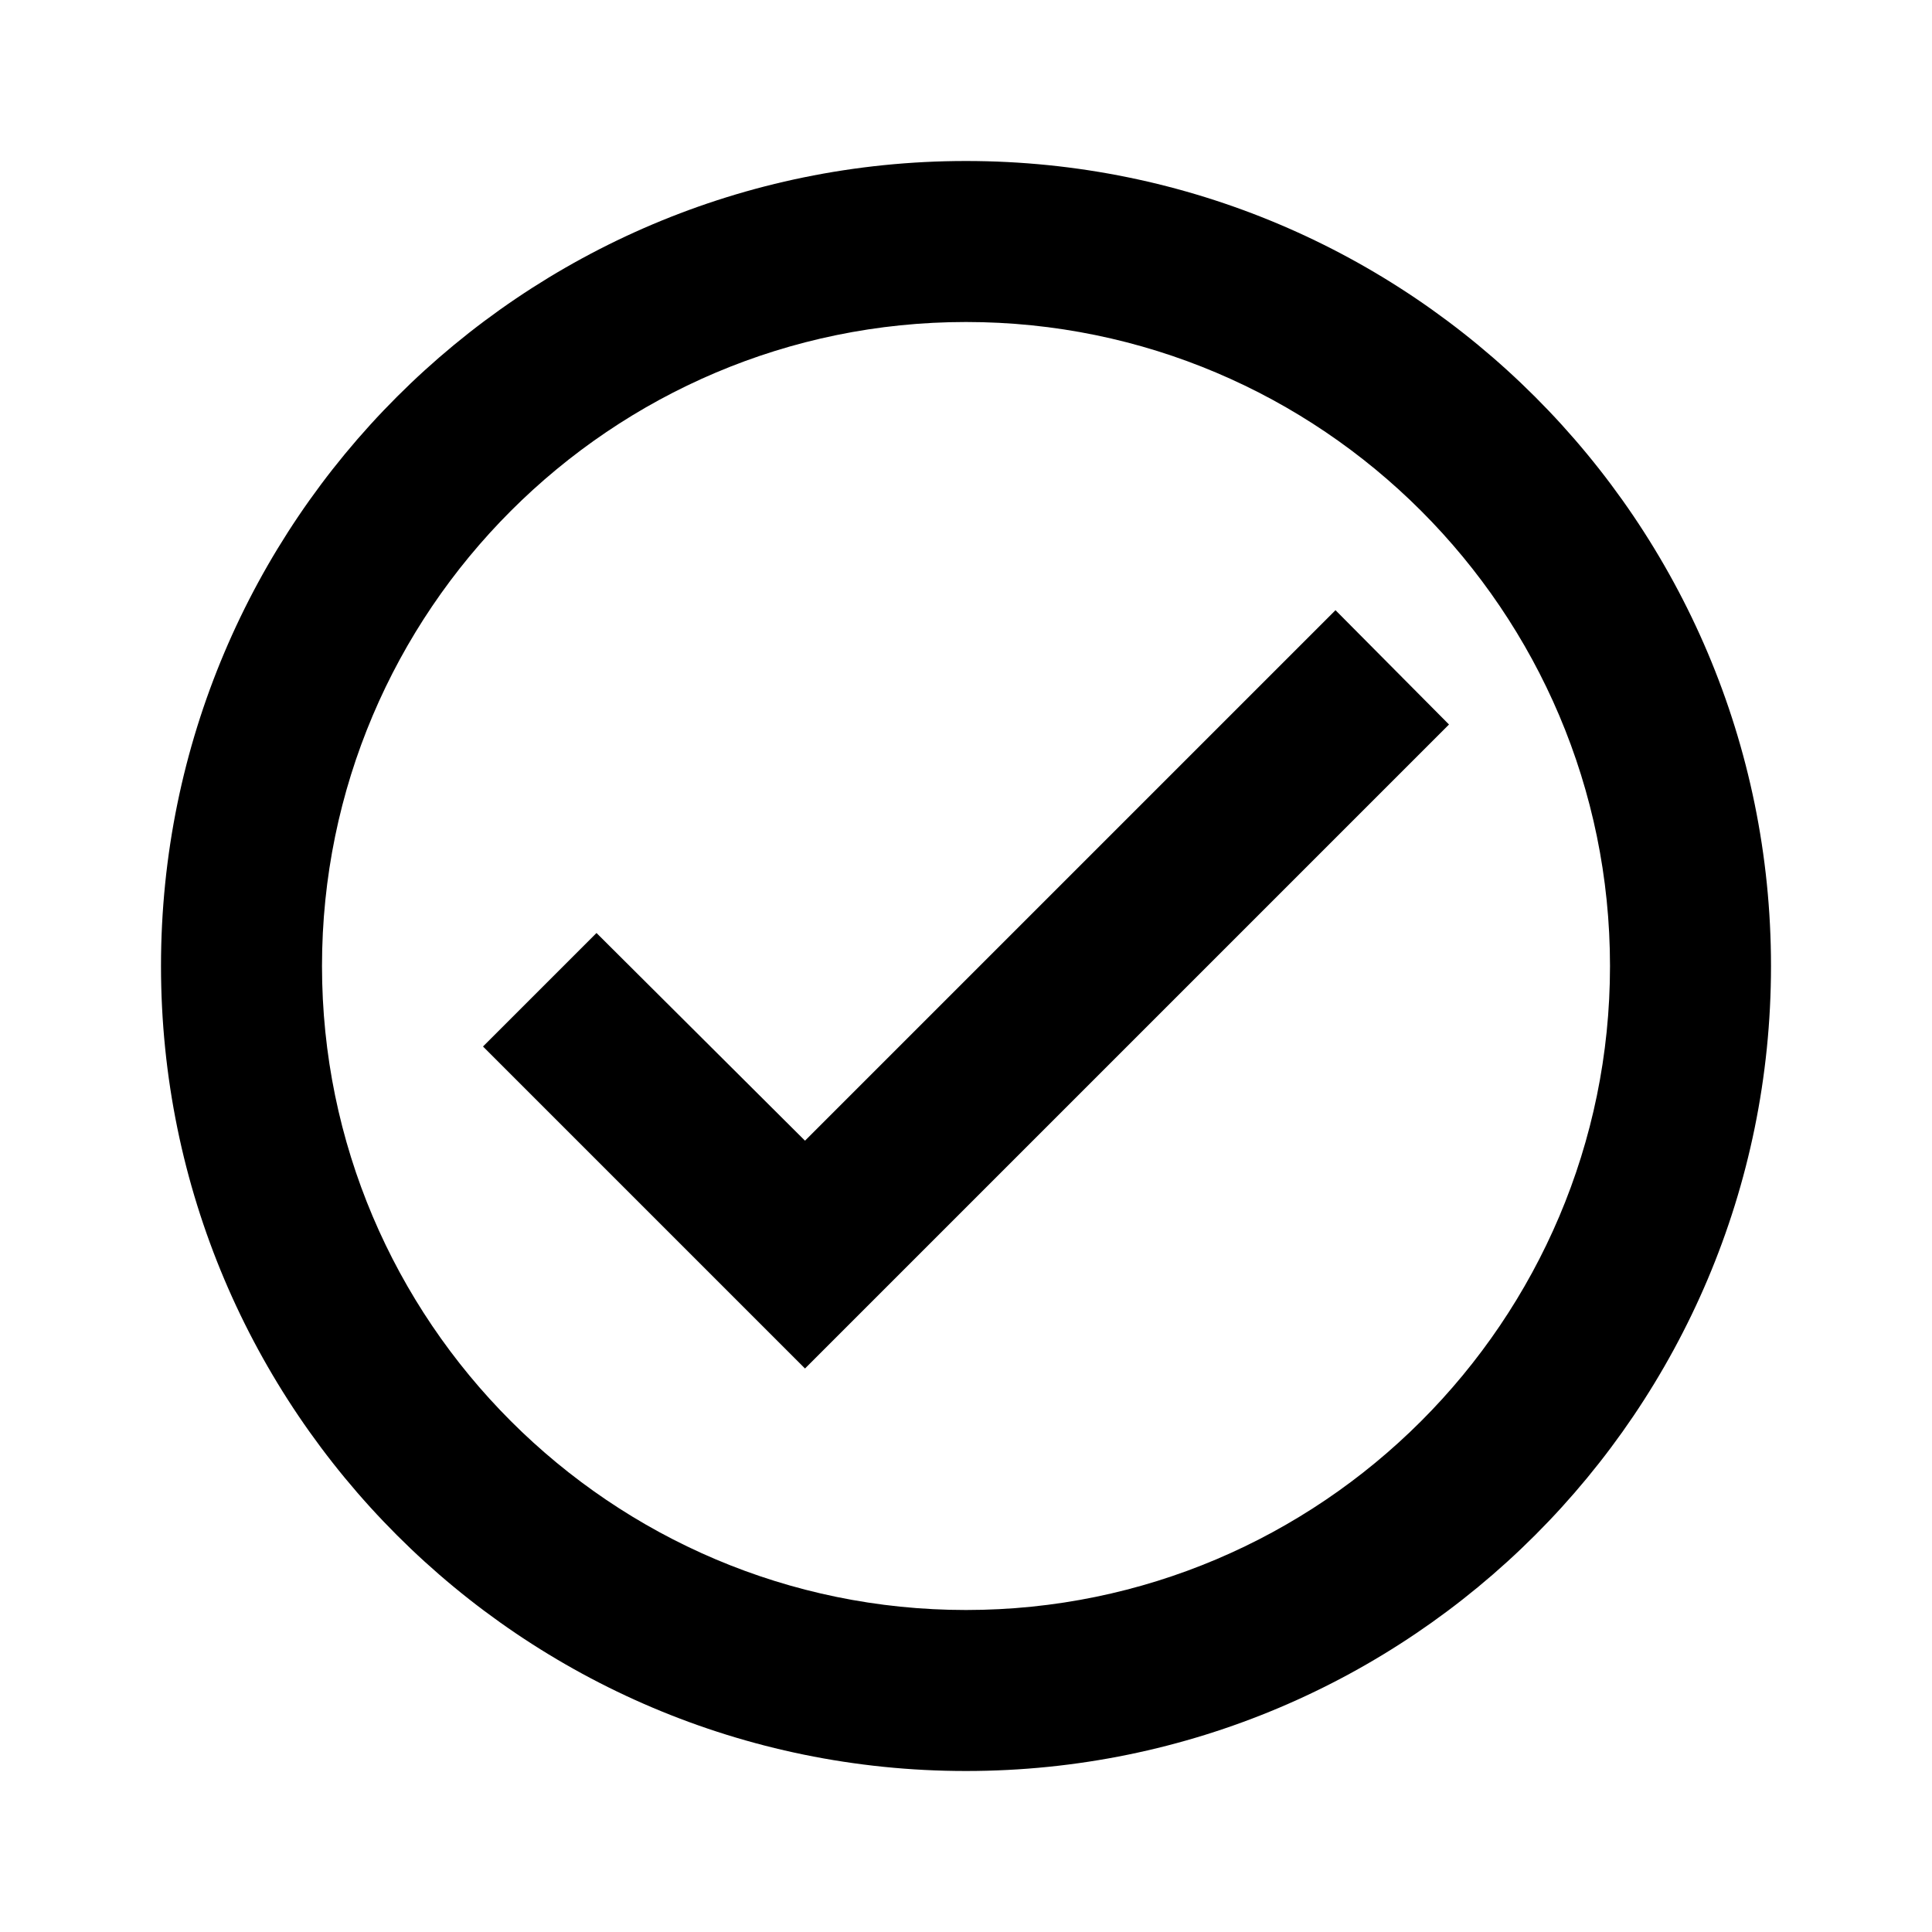
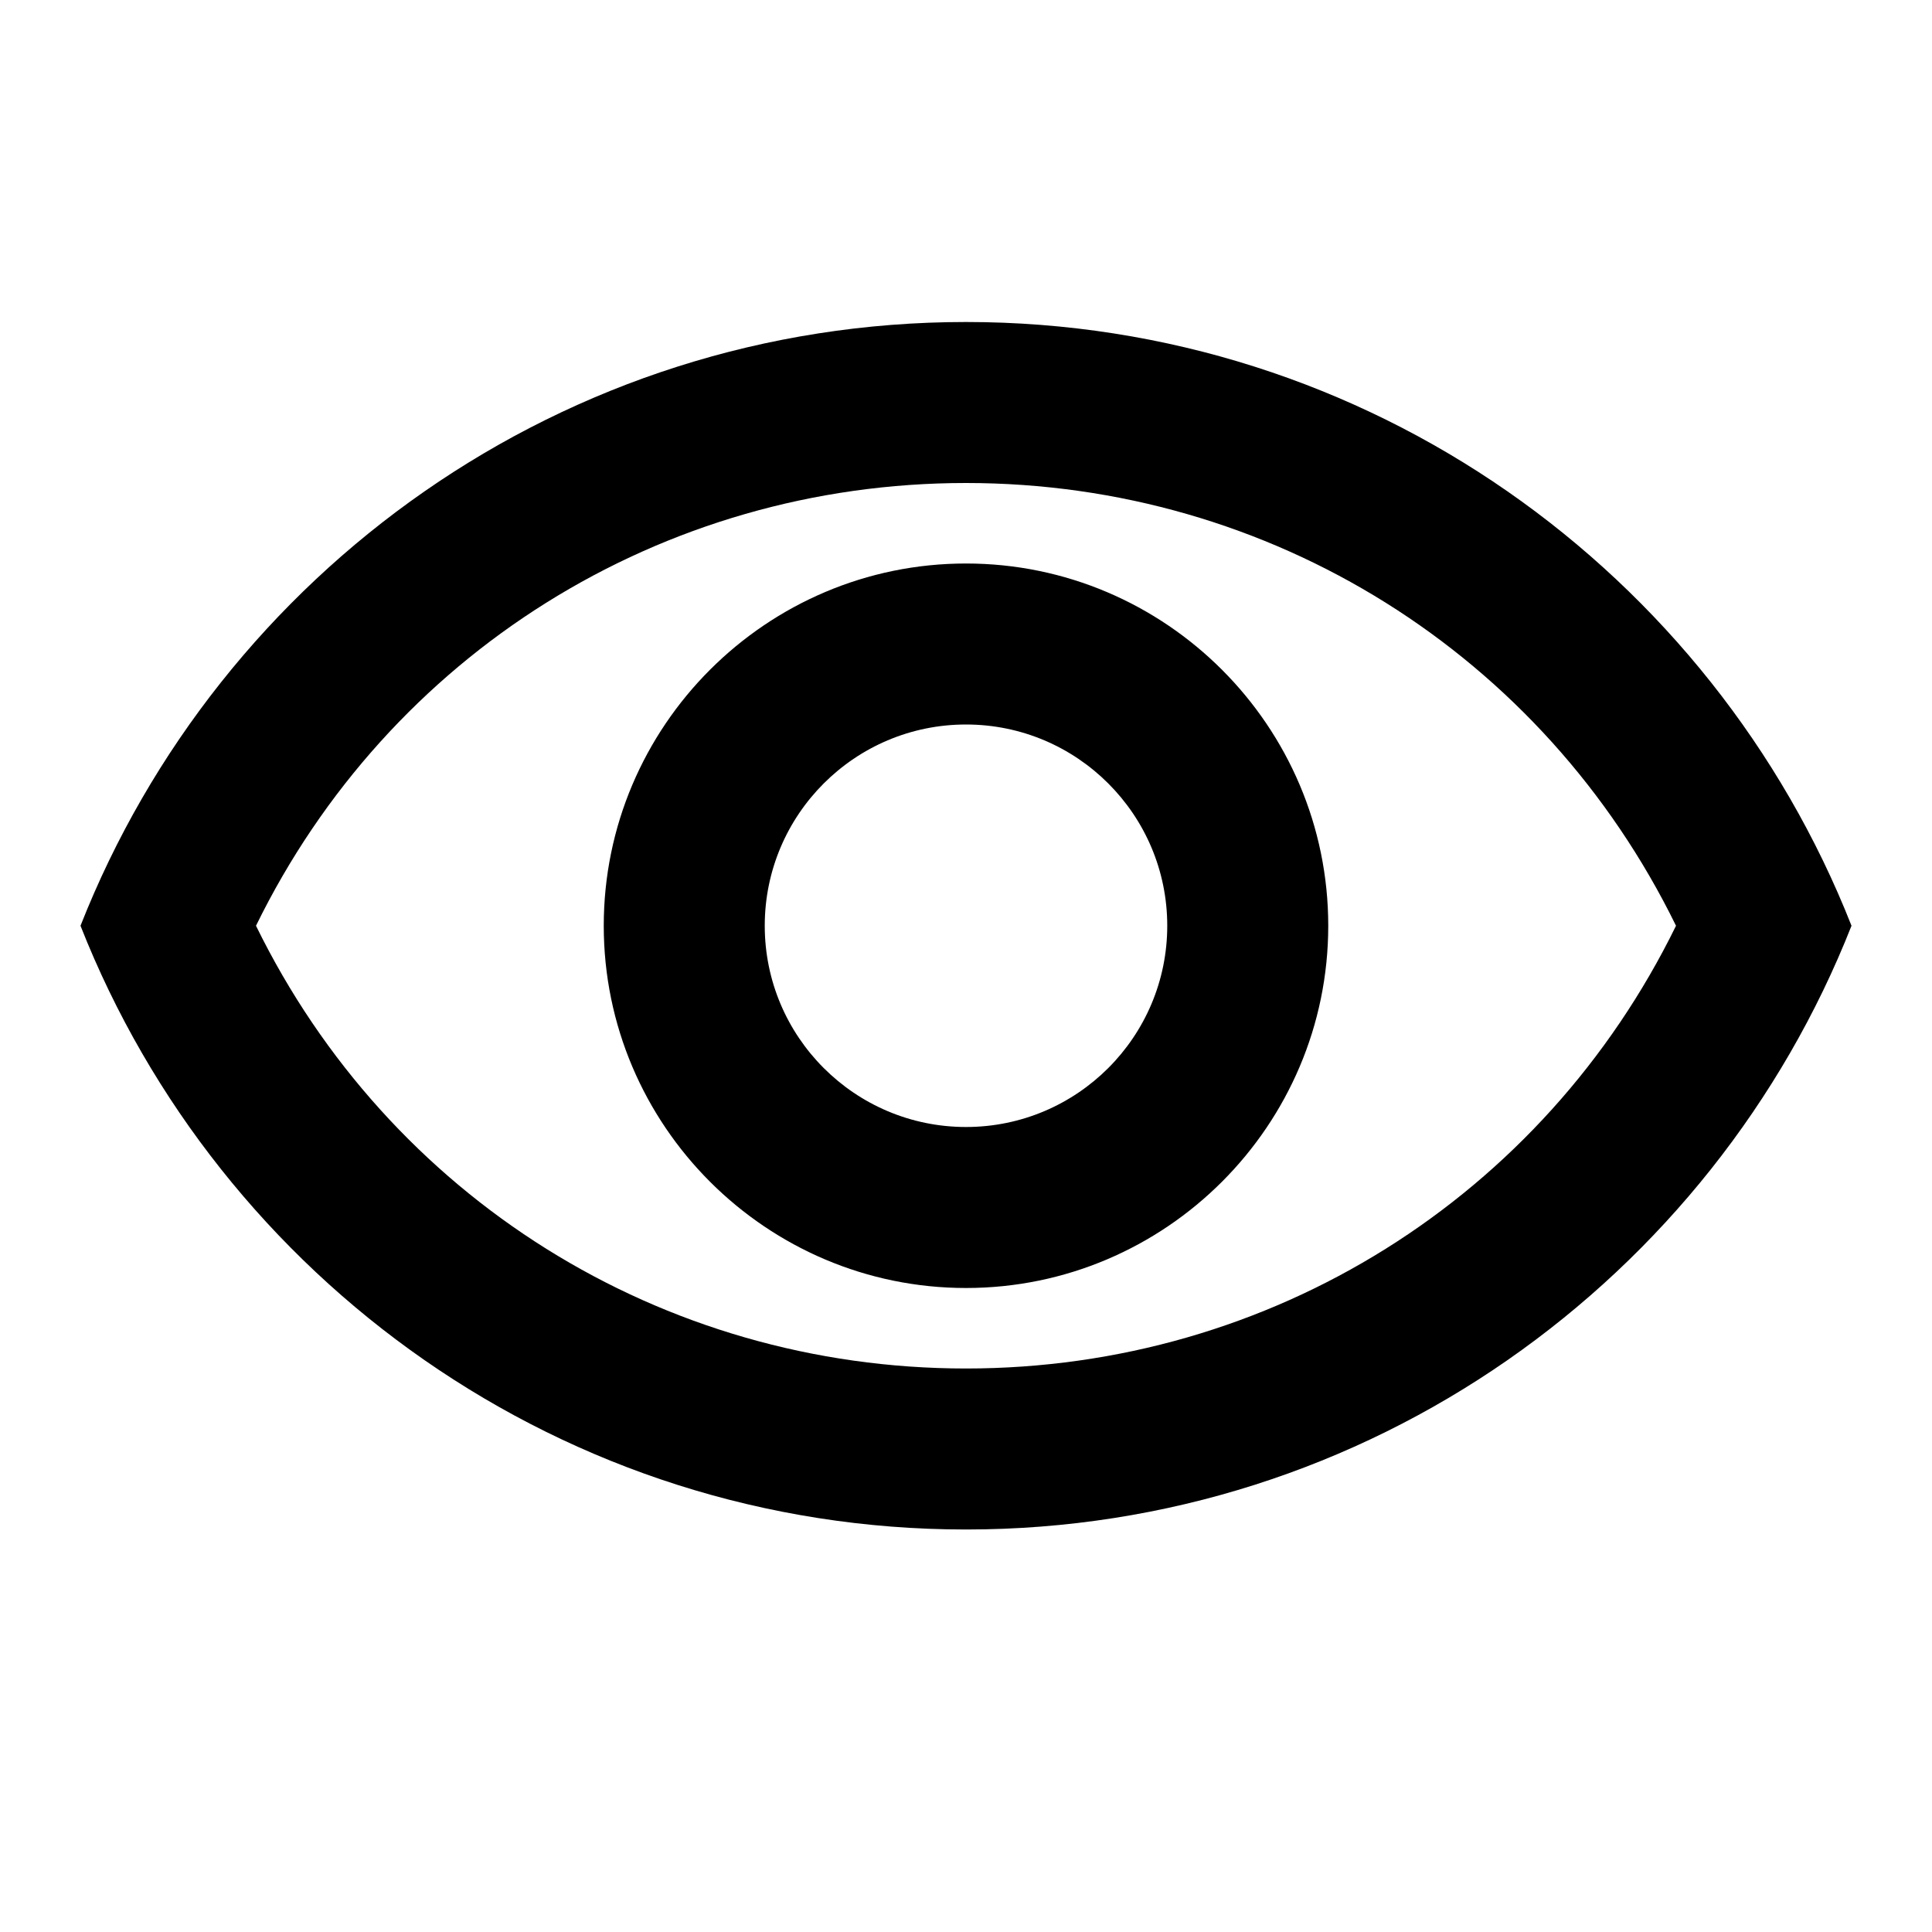
<svg xmlns="http://www.w3.org/2000/svg" height="24px" viewBox="0 0 24 24" width="24px" fill="#000000">
  <path d="M0 0h24v24H0V0z" fill="none" />
-   <path d="M12 2C6.48 2 2 6.48 2 12s4.48 10 10 10 10-4.48 10-10S17.52 2 12 2zm0 18c-4.41 0-8-3.59-8-8s3.59-8 8-8 8 3.59 8 8-3.59 8-8 8zm4.59-12.42L10 14.17l-2.59-2.58L6 13l4 4 8-8z" />
+   <path d="M12 6c3.79 0 7.17 2.13 8.82 5.5C19.17 14.87 15.79 17 12 17s-7.17-2.13-8.82-5.5C4.83 8.13 8.21 6 12 6m0-2C7 4 2.73 7.11 1 11.5 2.73 15.89 7 19 12 19s9.27-3.11 11-7.5C21.27 7.11 17 4 12 4zm0 5c1.38 0 2.5 1.12 2.5 2.5S13.38 14 12 14s-2.5-1.12-2.5-2.5S10.62 9 12 9m0-2c-2.48 0-4.5 2.02-4.5 4.5S9.52 16 12 16s4.5-2.02 4.5-4.5S14.48 7 12 7z" />
</svg>
